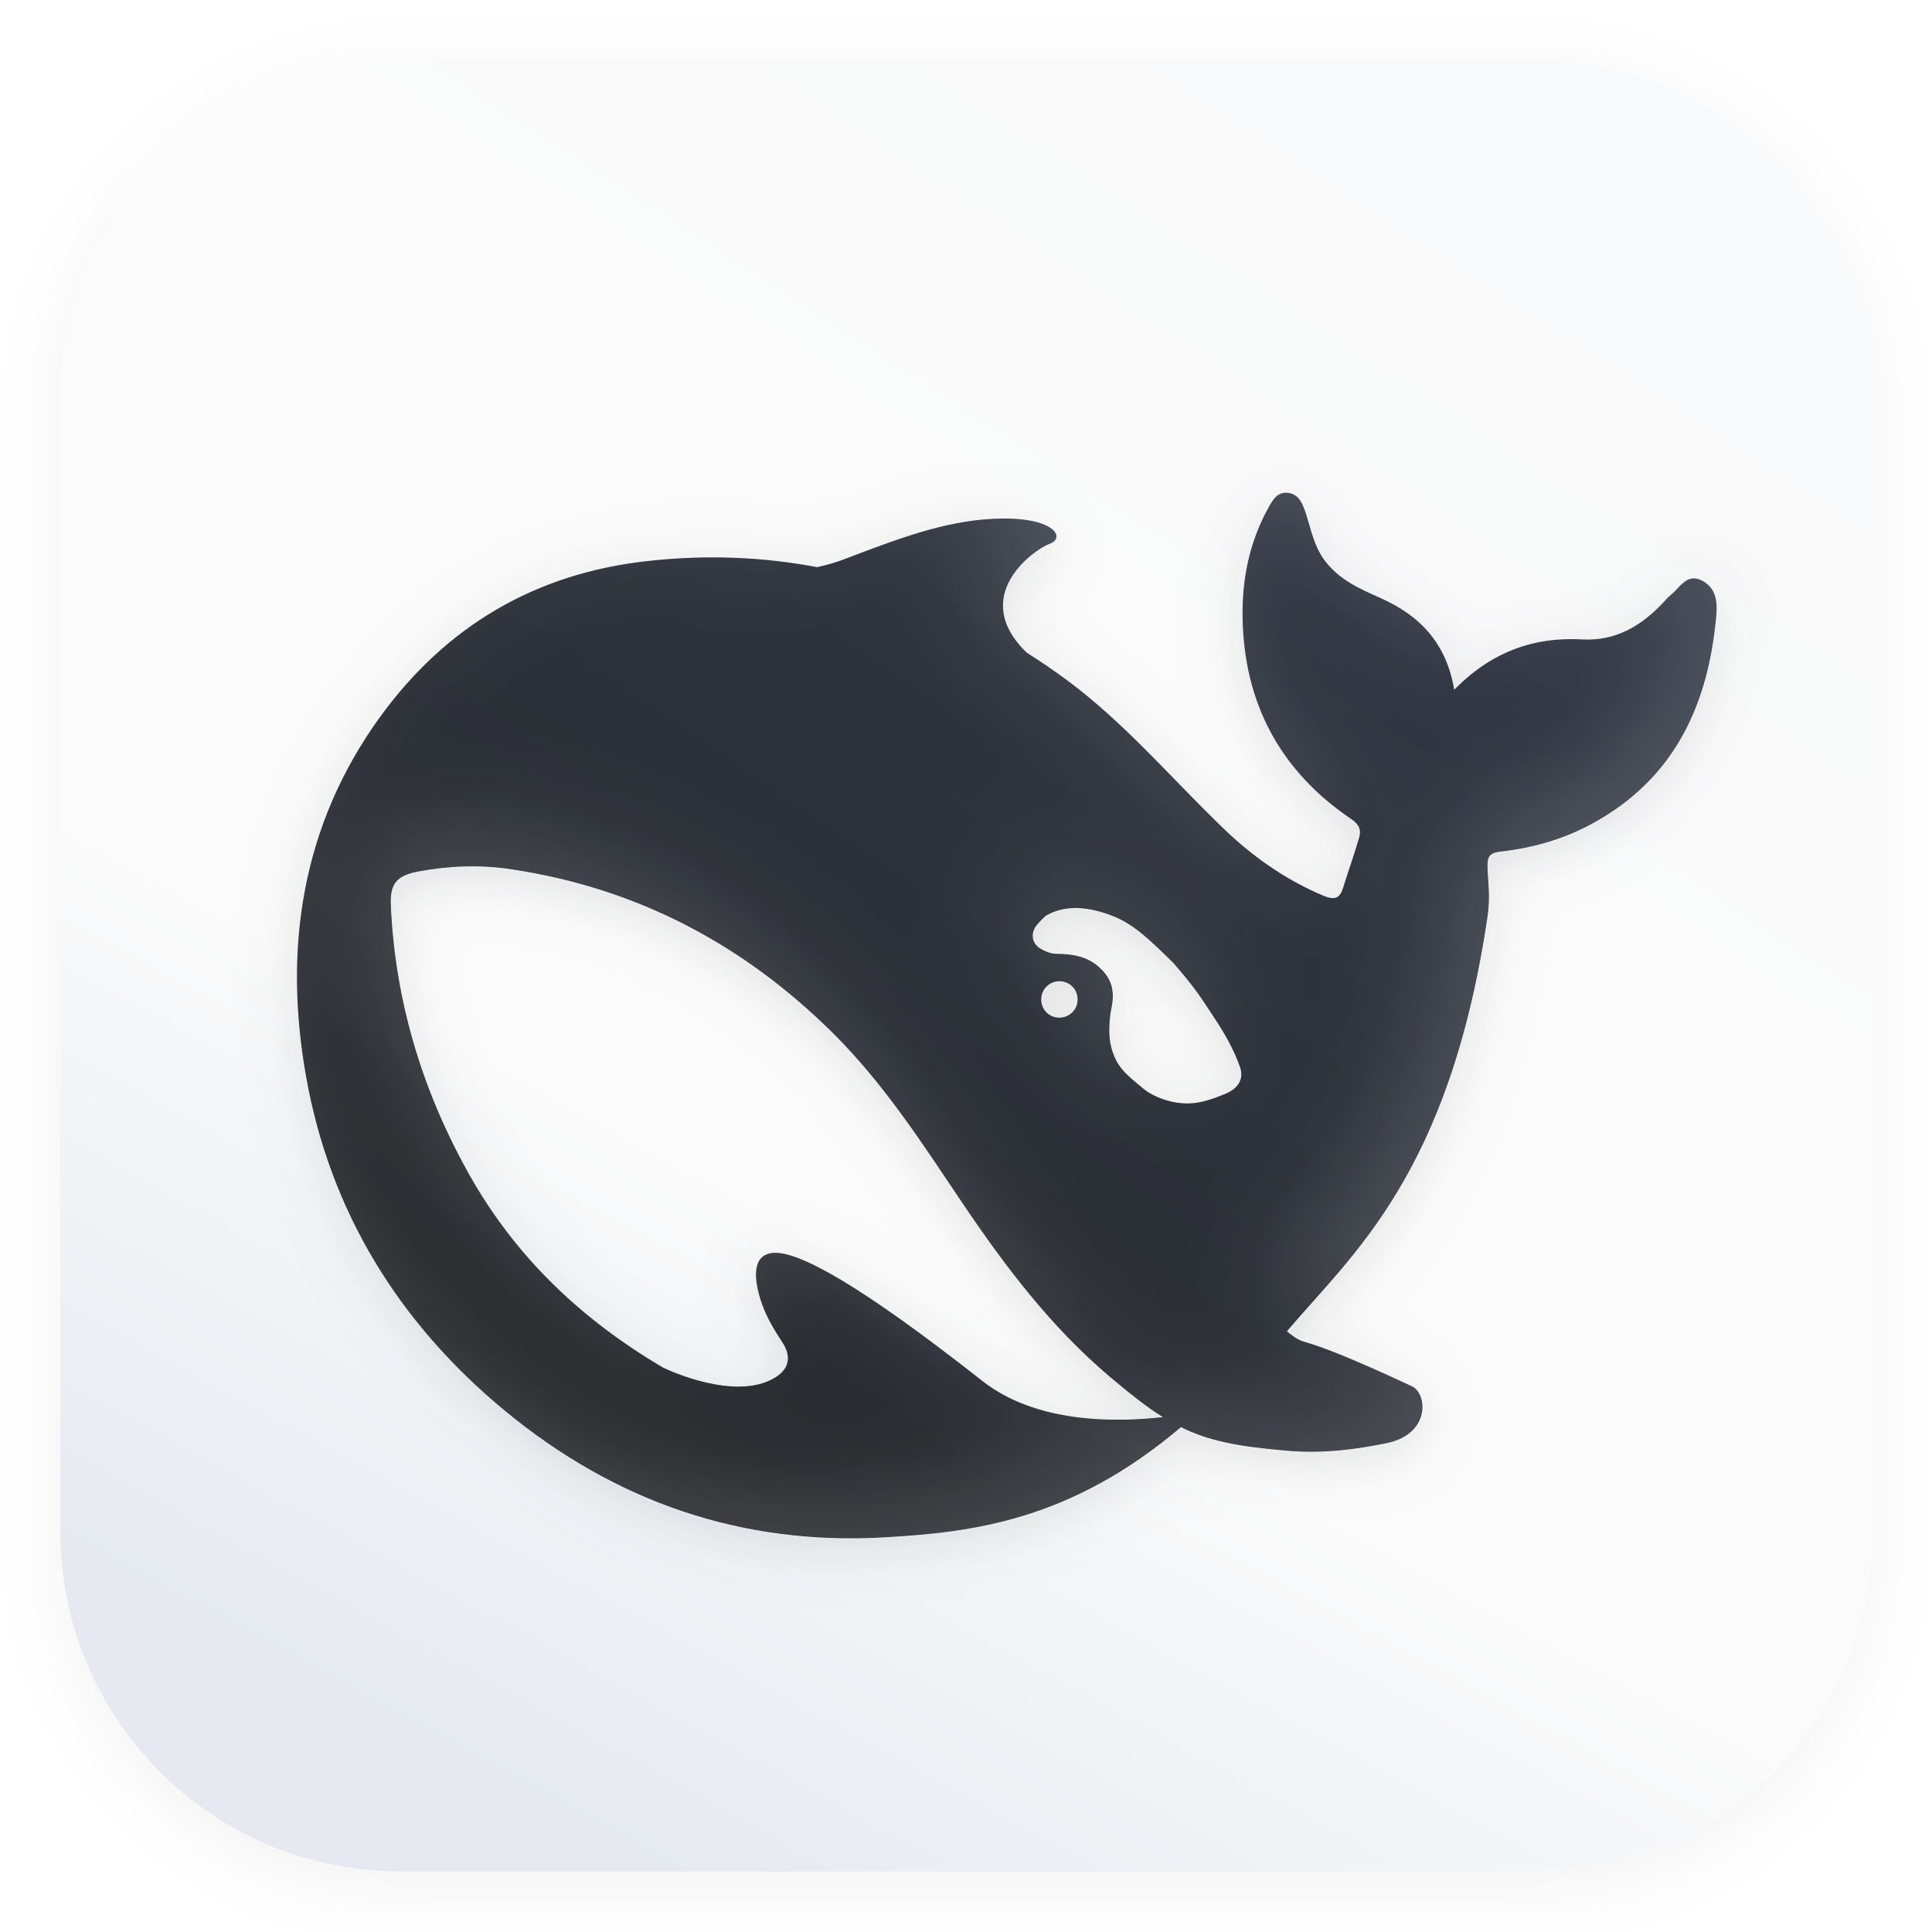
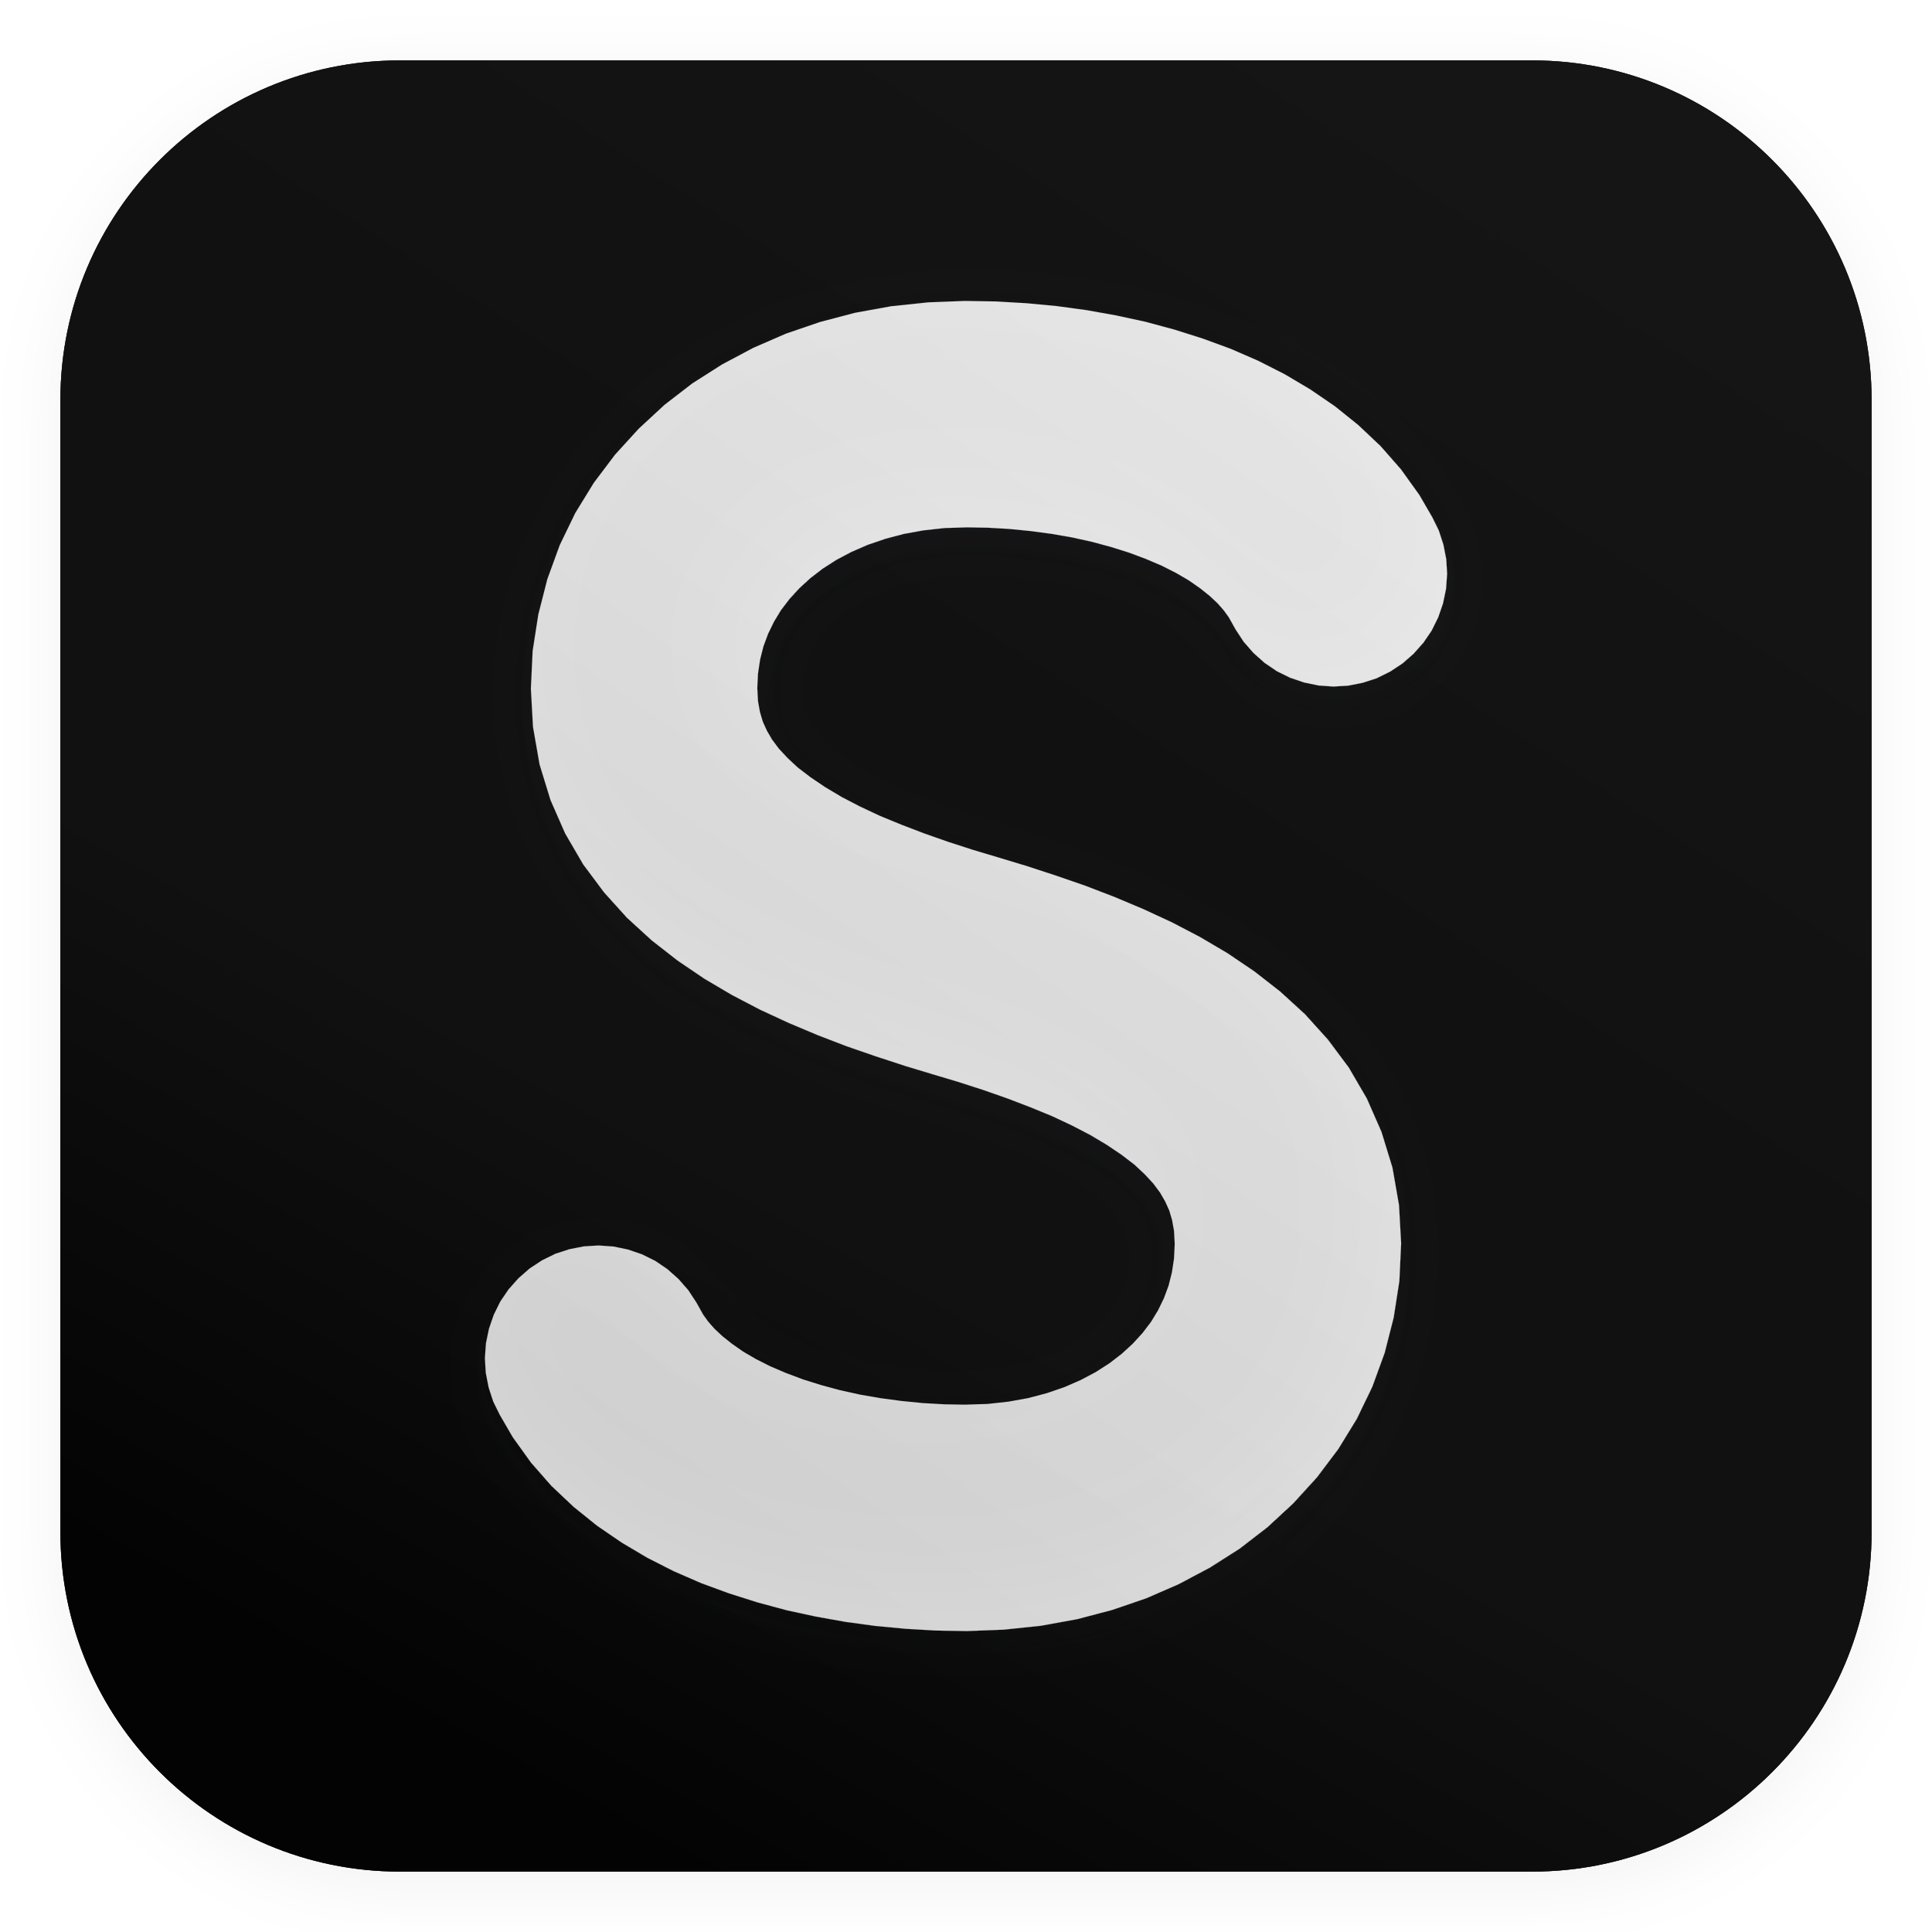
<svg xmlns="http://www.w3.org/2000/svg" width="1024" height="1024" viewBox="0 0 1024 1024" fill="none">
  <g transform="translate(32 32) scale(0.9375) translate(-40 -32)">
    <g filter="url(#filter0_d_1637_371)">
-       <rect rx="192" width="1024" height="1024" transform="translate(40 32)" fill="#FBFBFB" />
+       <rect rx="192" width="1024" height="1024" transform="translate(40 32)" fill="#111111" />
      <rect rx="192" width="1024" height="1024" transform="translate(40 32)" fill="url(#paint0_linear_1637_371)" fill-opacity="0.4" />
      <rect rx="192" width="1024" height="1024" transform="translate(40 32)" fill="url(#paint1_linear_1637_371)" fill-opacity="0.8" />
      <g id="tray-glyph" filter="url(#filter1_ddi_1637_371)">
-         <path d="M968.002 326.025C959.5 321.85 955.842 329.804 950.865 333.835C949.162 335.143 947.722 336.834 946.283 338.393C933.859 351.673 919.336 360.407 900.376 359.363C872.649 357.804 848.963 366.525 828.035 387.759C823.586 361.583 808.812 345.951 786.313 335.936C774.536 330.729 762.64 325.51 754.401 314.186C748.645 306.112 747.074 297.127 744.195 288.274C742.36 282.936 740.538 277.465 734.385 276.554C727.718 275.51 725.103 281.112 722.476 285.803C712.006 304.95 707.952 326.039 708.349 347.405C709.26 395.463 729.54 433.742 769.823 460.962C774.404 464.094 775.579 467.212 774.14 471.771C771.394 481.153 768.119 490.257 765.241 499.639C763.406 505.624 760.66 506.933 754.256 504.329C732.154 495.08 713.049 481.417 696.175 464.874C667.524 437.138 641.633 406.536 609.325 382.566C601.733 376.964 594.154 371.758 586.298 366.802C553.33 334.773 590.616 308.464 599.251 305.333C608.282 302.082 602.393 290.877 573.214 291.009C544.048 291.141 517.364 300.906 483.353 313.935C478.389 315.891 473.147 317.318 467.786 318.494C436.917 312.64 404.873 311.332 371.377 315.111C308.332 322.141 257.975 351.964 220.953 402.876C176.471 464.081 166.014 533.624 178.835 606.153C192.302 682.594 231.291 745.887 291.194 795.372C353.328 846.68 424.876 871.813 506.498 866.99C556.076 864.122 611.279 857.489 673.532 804.74C689.23 812.55 705.708 815.681 733.052 818.02C754.111 819.976 774.391 816.976 790.076 813.726C814.674 808.519 812.971 785.726 804.072 781.564C731.995 747.962 747.826 761.638 733.435 750.565C770.06 707.198 825.263 662.139 846.85 516.156C848.553 504.567 847.114 497.273 846.85 487.892C846.718 482.157 848.025 479.95 854.574 479.303C872.623 477.215 890.156 472.273 906.238 463.42C952.938 437.892 971.765 395.965 976.215 345.7C976.875 338.01 976.083 330.069 967.976 326.039L968.002 326.025ZM561.067 778.432C491.222 723.477 457.343 705.374 443.347 706.154C430.263 706.933 432.626 721.918 435.505 731.682C438.515 741.315 442.436 747.962 447.929 756.418C451.718 762.021 454.346 770.345 444.14 776.609C421.641 790.549 382.533 771.918 380.698 771.006C335.174 744.182 297.109 708.757 270.293 660.316C244.389 613.698 229.35 563.685 226.868 510.302C226.208 497.406 230.01 492.847 242.831 490.508C259.704 487.376 277.106 486.729 293.98 489.2C365.264 499.625 425.959 531.523 476.844 582.052C505.878 610.831 527.861 645.213 550.491 678.815C574.561 714.492 600.452 748.49 633.42 776.358C645.066 786.122 654.348 793.548 663.247 799.019C636.431 802.018 591.698 802.666 561.08 778.445L561.067 778.432ZM594.55 562.905C594.55 557.171 599.132 552.625 604.888 552.625C606.195 552.625 607.371 552.876 608.414 553.273C609.853 553.801 611.16 554.581 612.203 555.744C614.038 557.567 615.081 560.17 615.081 562.905C615.081 568.64 610.5 573.185 604.743 573.185C598.987 573.185 594.537 568.627 594.537 562.905H594.55ZM698.539 616.301C691.871 619.037 685.19 621.375 678.787 621.64C668.845 622.155 657.992 618.125 652.103 613.17C642.953 605.479 636.404 601.185 633.658 587.773C632.483 582.039 633.13 573.185 634.186 568.111C636.536 557.171 633.922 550.141 626.212 543.759C619.927 538.553 611.952 537.112 603.185 537.112C599.911 537.112 596.914 535.685 594.682 534.509C591.025 532.686 588.015 528.127 590.893 522.525C591.804 520.701 596.254 516.275 597.297 515.495C609.206 508.716 622.937 510.936 635.625 516.01C647.403 520.833 656.288 529.686 669.109 542.186C682.193 557.289 684.543 561.465 692.003 572.789C697.892 581.642 703.252 590.759 706.909 601.185C709.128 607.699 706.249 613.038 698.539 616.288V616.301Z" fill="url(#paint2_linear_1637_371)" fill-opacity="0.9" />
+         <path d="M815.6 290.3L808.3 277.7L797.9 263.2L786.4 250.1L773.8 238.2L760.5 227.5L746.6 218.0L732.1 209.4L717.1 201.8L701.7 195.1L685.9 189.3L669.8 184.2L653.5 179.8L636.9 176.2L620.1 173.2L603.2 170.9L586.2 169.3L569.1 168.3L551.4 168.0L530.7 168.8L509.7 171.0L489.3 174.7L469.5 179.9L450.2 186.5L431.8 194.5L414.1 203.9L397.3 214.6L381.6 226.7L367.0 240.2L353.6 254.9L341.6 270.8L331.1 287.9L322.3 306.1L315.3 325.3L310.2 345.3L307.0 365.9L306.0 387.2L307.2 408.8L310.9 430.0L317.1 450.2L325.4 469.1L335.6 486.6L347.4 502.4L360.3 516.7L374.3 529.5L388.9 540.9L404.1 551.2L419.7 560.4L435.6 568.7L451.8 576.2L468.2 583.1L484.6 589.4L501.1 595.1L517.6 600.5L533.5 605.3L548.2 609.7L562.1 614.2L575.5 618.9L588.3 623.8L600.5 628.8L611.8 634.1L622.2 639.5L631.6 645.1L639.9 650.7L647.1 656.2L653.0 661.7L657.9 667.0L661.7 672.1L664.6 677.1L666.9 682.2L668.5 687.6L669.6 693.7L670.0 701.2L669.6 709.4L668.4 717.3L666.5 724.8L663.9 731.8L660.6 738.6L656.6 745.2L651.8 751.5L646.3 757.5L640.1 763.2L633.1 768.6L625.3 773.6L616.8 778.1L607.6 782.1L597.7 785.5L587.1 788.3L576.0 790.3L564.2 791.6L551.4 792.0L539.7 791.8L527.5 791.1L515.4 789.9L503.5 788.3L492.0 786.3L480.7 783.8L470.0 780.9L459.8 777.7L450.2 774.1L441.3 770.3L433.2 766.2L426.0 762.0L419.7 757.6L414.3 753.3L409.8 749.1L406.2 745.0L403.4 741.1L399.6 734.3L395.0 727.3L389.5 721.0L383.2 715.4L376.3 710.7L368.8 707.0L360.9 704.3L352.7 702.6L344.3 702.0L336.0 702.5L327.8 704.1L319.8 706.7L312.3 710.4L305.3 715.0L299.0 720.5L293.4 726.8L288.7 733.7L285.0 741.2L282.3 749.1L280.6 757.3L280.0 765.7L280.5 774.0L282.1 782.2L284.7 790.2L288.4 797.7L295.7 810.3L306.1 824.8L317.6 837.9L330.2 849.8L343.5 860.5L357.4 870.0L371.9 878.6L386.9 886.2L402.3 892.9L418.1 898.7L434.2 903.8L450.5 908.2L467.1 911.8L483.9 914.8L500.8 917.1L517.8 918.7L534.9 919.7L552.6 920.0L573.3 919.2L594.3 917.0L614.7 913.3L634.5 908.1L653.8 901.5L672.2 893.5L689.9 884.1L706.7 873.4L722.4 861.3L737.0 847.8L750.4 833.1L762.4 817.2L772.9 800.1L781.7 781.9L788.7 762.7L793.8 742.7L797.0 722.1L798.0 700.8L796.8 679.2L793.1 658.0L786.9 637.8L778.6 618.9L768.4 601.4L756.6 585.6L743.7 571.3L729.7 558.5L715.1 547.1L699.9 536.8L684.3 527.6L668.4 519.3L652.2 511.8L635.8 504.9L619.4 498.6L602.9 492.9L586.4 487.5L570.5 482.7L555.8 478.3L541.9 473.8L528.5 469.1L515.7 464.2L503.5 459.2L492.2 453.9L481.8 448.5L472.4 442.9L464.1 437.3L456.9 431.8L451.0 426.3L446.1 421.0L442.3 415.9L439.4 410.9L437.1 405.8L435.5 400.4L434.4 394.3L434.0 386.8L434.4 378.6L435.6 370.7L437.5 363.2L440.1 356.2L443.4 349.4L447.4 342.8L452.2 336.5L457.7 330.5L463.9 324.8L470.9 319.4L478.7 314.4L487.2 309.9L496.4 305.9L506.3 302.5L516.9 299.7L528.0 297.7L539.8 296.4L552.6 296.0L564.3 296.2L576.5 296.9L588.6 298.1L600.5 299.7L612.0 301.7L623.3 304.2L634.0 307.1L644.2 310.3L653.8 313.9L662.7 317.7L670.8 321.8L678.0 326.0L684.3 330.4L689.7 334.7L694.2 338.9L697.8 343.0L700.6 346.9L704.4 353.7L709.0 360.7L714.5 367.0L720.8 372.6L727.7 377.3L735.2 381.0L743.1 383.7L751.3 385.4L759.7 386.0L768.0 385.5L776.2 383.9L784.2 381.3L791.7 377.6L798.7 373.0L805.0 367.5L810.6 361.2L815.3 354.3L819.0 346.8L821.7 338.9L823.4 330.7L824.0 322.3L823.5 314.0L821.9 305.8L819.3 297.8Z" fill="url(#paint2_linear_1637_371)" fill-opacity="0.9" />
      </g>
    </g>
  </g>
  <defs>
    <filter id="filter0_d_1637_371" x="-8" y="-16" width="1120" height="1120" filterUnits="userSpaceOnUse" color-interpolation-filters="sRGB">
      <feFlood flood-opacity="0" result="BackgroundImageFix" />
      <feColorMatrix in="SourceAlpha" type="matrix" values="0 0 0 0 0 0 0 0 0 0 0 0 0 0 0 0 0 0 127 0" result="hardAlpha" />
      <feOffset dy="8" />
      <feGaussianBlur stdDeviation="20" />
      <feComposite in2="hardAlpha" operator="out" />
      <feColorMatrix type="matrix" values="0 0 0 0 0 0 0 0 0 0 0 0 0 0 0 0 0 0 0.05 0" />
      <feBlend mode="normal" in2="BackgroundImageFix" result="effect1_dropShadow_1637_371" />
      <feBlend mode="normal" in="BackgroundImageFix" in2="effect1_dropShadow_1637_371" result="BackgroundImageFix" />
      <feBlend mode="normal" in="SourceGraphic" in2="BackgroundImageFix" result="shape" />
    </filter>
-     <filter id="filter1_ddi_1637_371" x="133.744" y="240.427" width="882.652" height="671.147" filterUnits="userSpaceOnUse" color-interpolation-filters="sRGB">
+     <filter id="filter1_ddi_1637_371" x="200" y="110" width="720" height="880" filterUnits="userSpaceOnUse" color-interpolation-filters="sRGB">
      <feFlood flood-opacity="0" result="BackgroundImageFix" />
      <feColorMatrix in="SourceAlpha" type="matrix" values="0 0 0 0 0 0 0 0 0 0 0 0 0 0 0 0 0 0 127 0" result="hardAlpha" />
      <feOffset dy="4" />
      <feGaussianBlur stdDeviation="20" />
      <feComposite in2="hardAlpha" operator="out" />
      <feColorMatrix type="matrix" values="0 0 0 0 0.176 0 0 0 0 0.192 0 0 0 0 0.231 0 0 0 0.08 0" />
      <feBlend mode="normal" in2="BackgroundImageFix" result="effect1_dropShadow_1637_371" />
      <feColorMatrix in="SourceAlpha" type="matrix" values="0 0 0 0 0 0 0 0 0 0 0 0 0 0 0 0 0 0 127 0" result="hardAlpha" />
      <feOffset dy="8" />
      <feGaussianBlur stdDeviation="8" />
      <feComposite in2="hardAlpha" operator="out" />
      <feColorMatrix type="matrix" values="0 0 0 0 0.173 0 0 0 0 0.188 0 0 0 0 0.224 0 0 0 0.04 0" />
      <feBlend mode="normal" in2="effect1_dropShadow_1637_371" result="effect2_dropShadow_1637_371" />
      <feBlend mode="normal" in="SourceGraphic" in2="BackgroundImageFix" result="shape" />
      <feColorMatrix in="SourceAlpha" type="matrix" values="0 0 0 0 0 0 0 0 0 0 0 0 0 0 0 0 0 0 127 0" result="hardAlpha" />
      <feOffset dx="-16" dy="-20" />
      <feGaussianBlur stdDeviation="30" />
      <feComposite in2="hardAlpha" operator="arithmetic" k2="-1" k3="1" />
      <feColorMatrix type="matrix" values="0 0 0 0 1 0 0 0 0 1 0 0 0 0 1 0 0 0 0.15 0" />
      <feBlend mode="normal" in2="shape" result="effect3_innerShadow_1637_371" />
      <feBlend mode="normal" in="effect3_innerShadow_1637_371" in2="effect2_dropShadow_1637_371" result="effect3_innerShadow_1637_371" />
    </filter>
    <linearGradient id="paint0_linear_1637_371" x1="973.58" y1="1.59609e-05" x2="378.123" y2="917.86" gradientUnits="userSpaceOnUse">
-       <stop offset="0.142" stop-color="#D4DBE9" />
-       <stop offset="0.486" stop-color="#FBFBFB" />
+       <stop offset="0.142" stop-color="#3A3A3A" />
+       <stop offset="0.486" stop-color="#111111" />
    </linearGradient>
    <linearGradient id="paint1_linear_1637_371" x1="603.371" y1="445.063" x2="239.356" y2="1111.41" gradientUnits="userSpaceOnUse">
-       <stop offset="0.363" stop-color="#FBFBFB" />
-       <stop offset="0.83" stop-color="#E1E6EE" />
+       <stop offset="0.363" stop-color="#111111" />
+       <stop offset="0.83" stop-color="#000000" />
    </linearGradient>
    <linearGradient id="paint2_linear_1637_371" x1="849.855" y1="39.085" x2="331.636" y2="802.645" gradientUnits="userSpaceOnUse">
-       <stop offset="0.086" stop-color="#1C2434" />
-       <stop offset="1" stop-color="#0F1115" />
+       <stop offset="0.086" stop-color="#FFFFFF" />
+       <stop offset="1" stop-color="#E6E6E6" />
    </linearGradient>
  </defs>
</svg>
